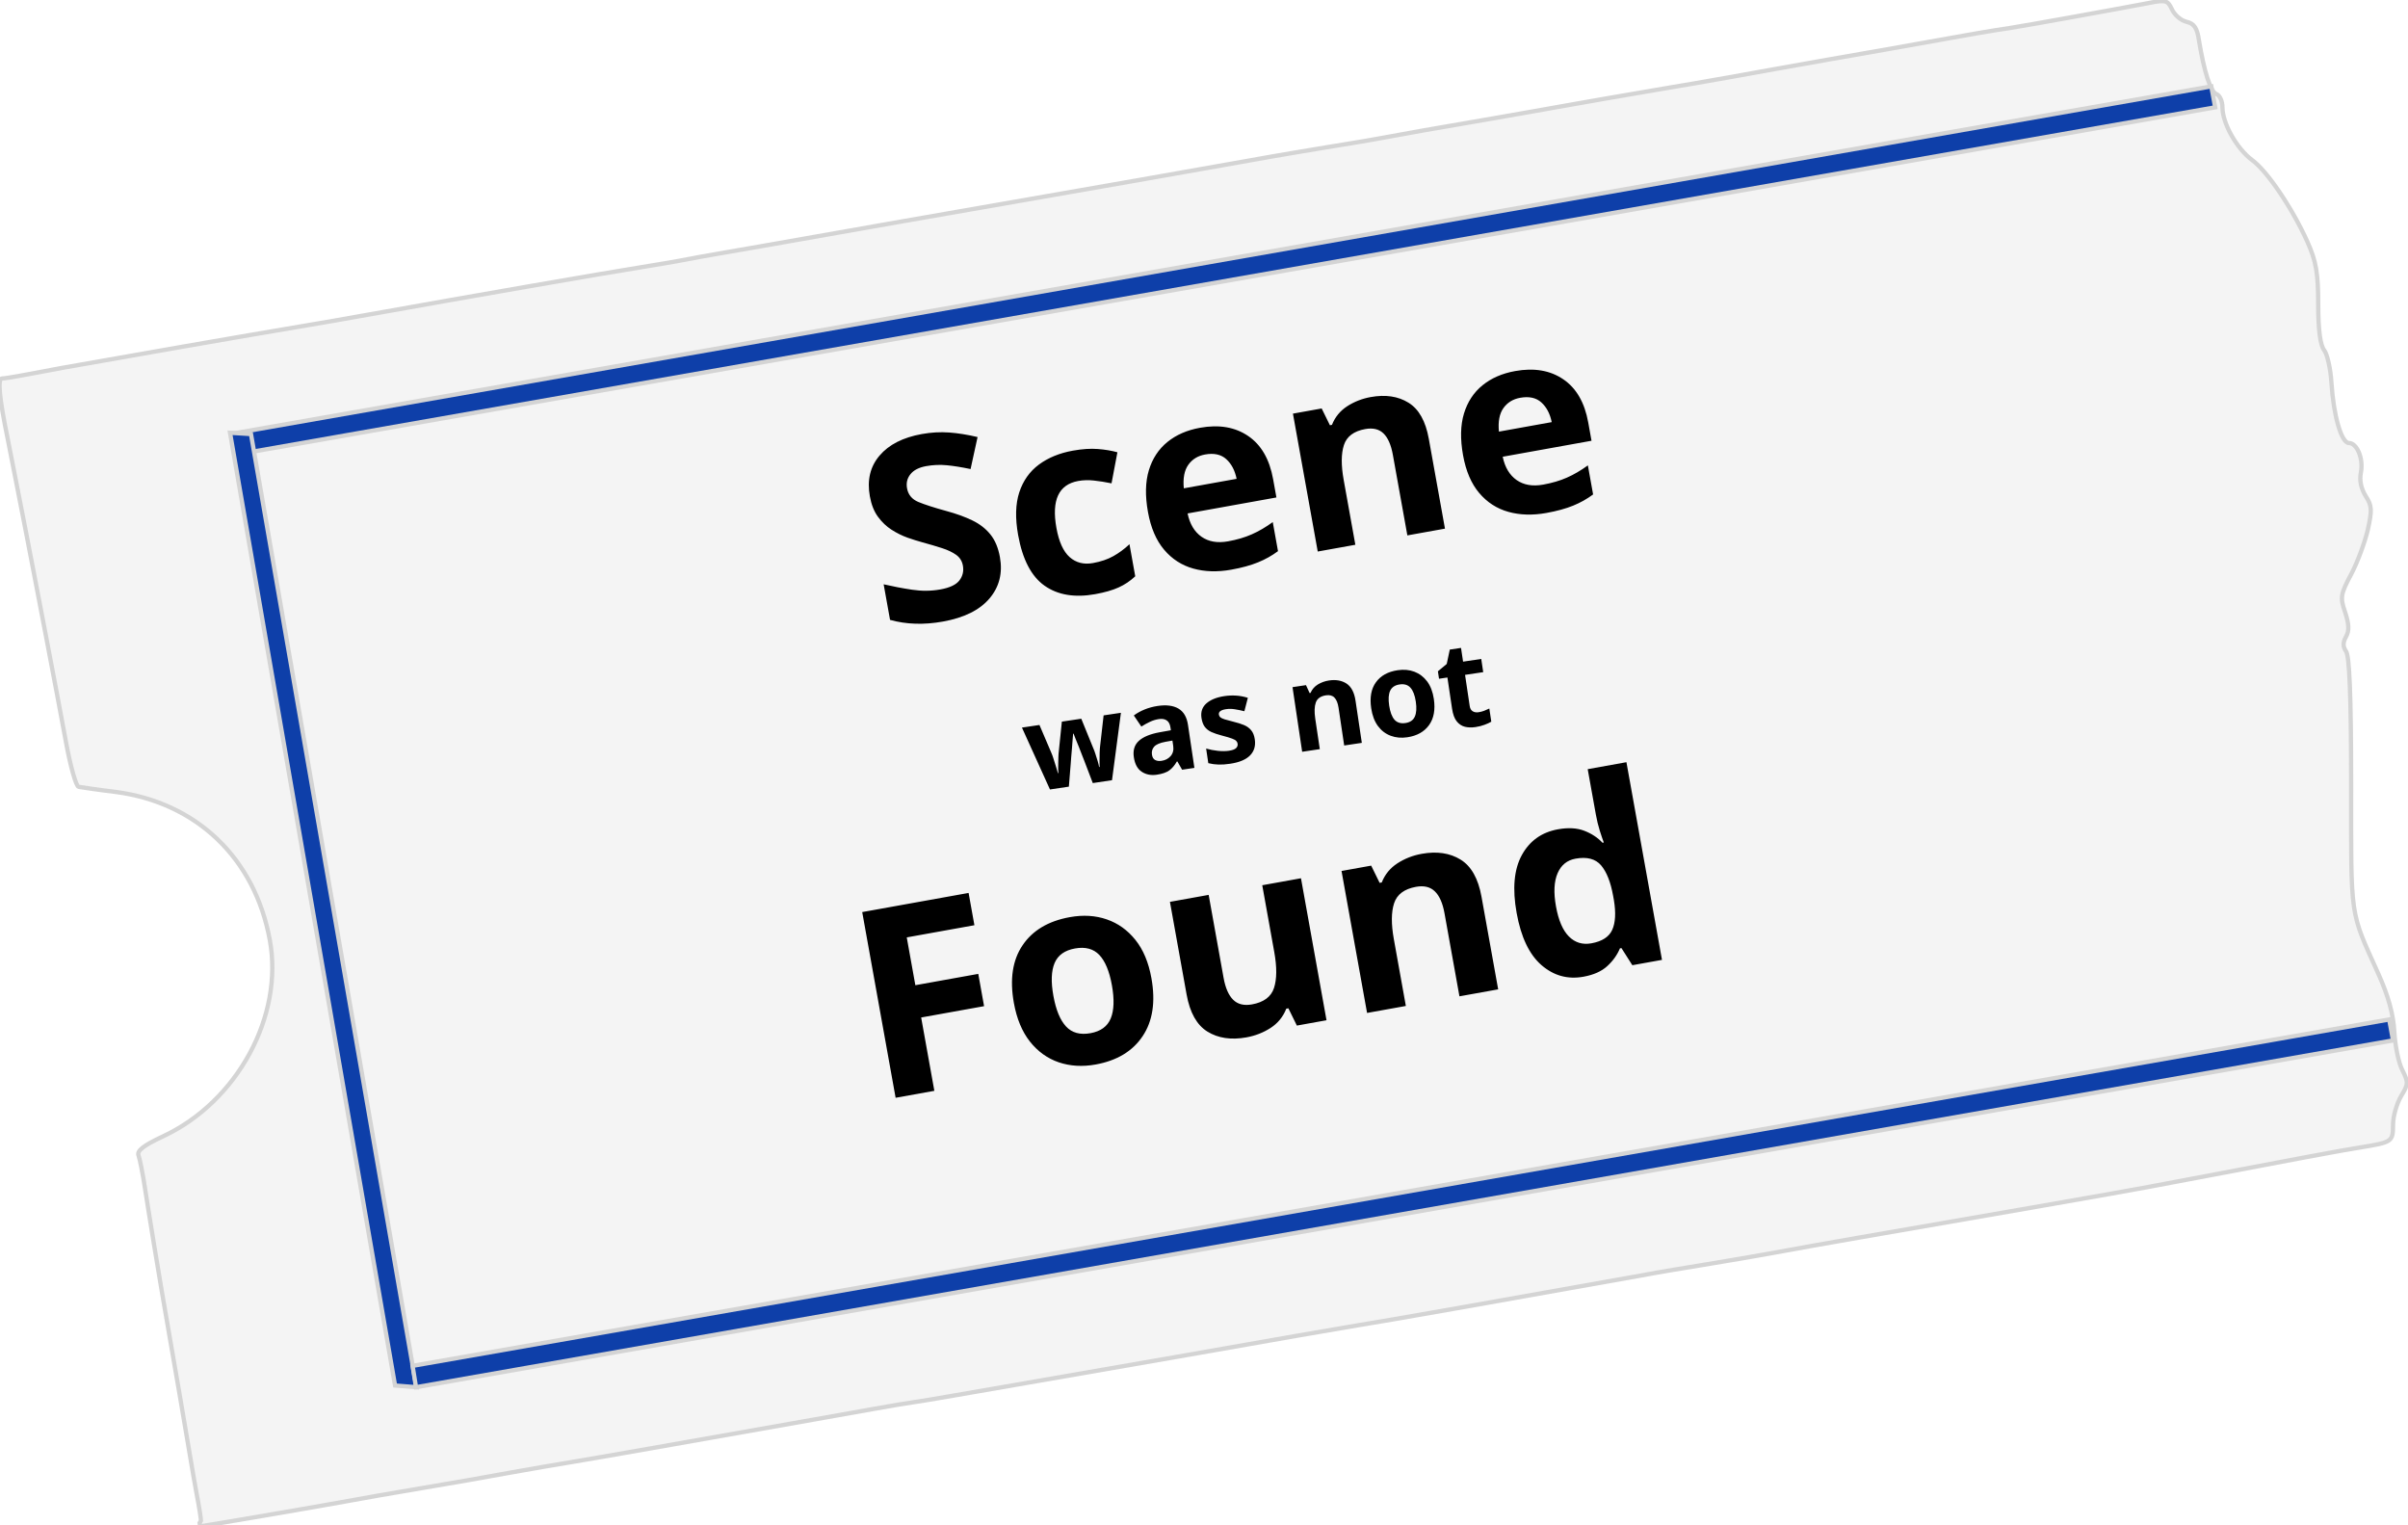
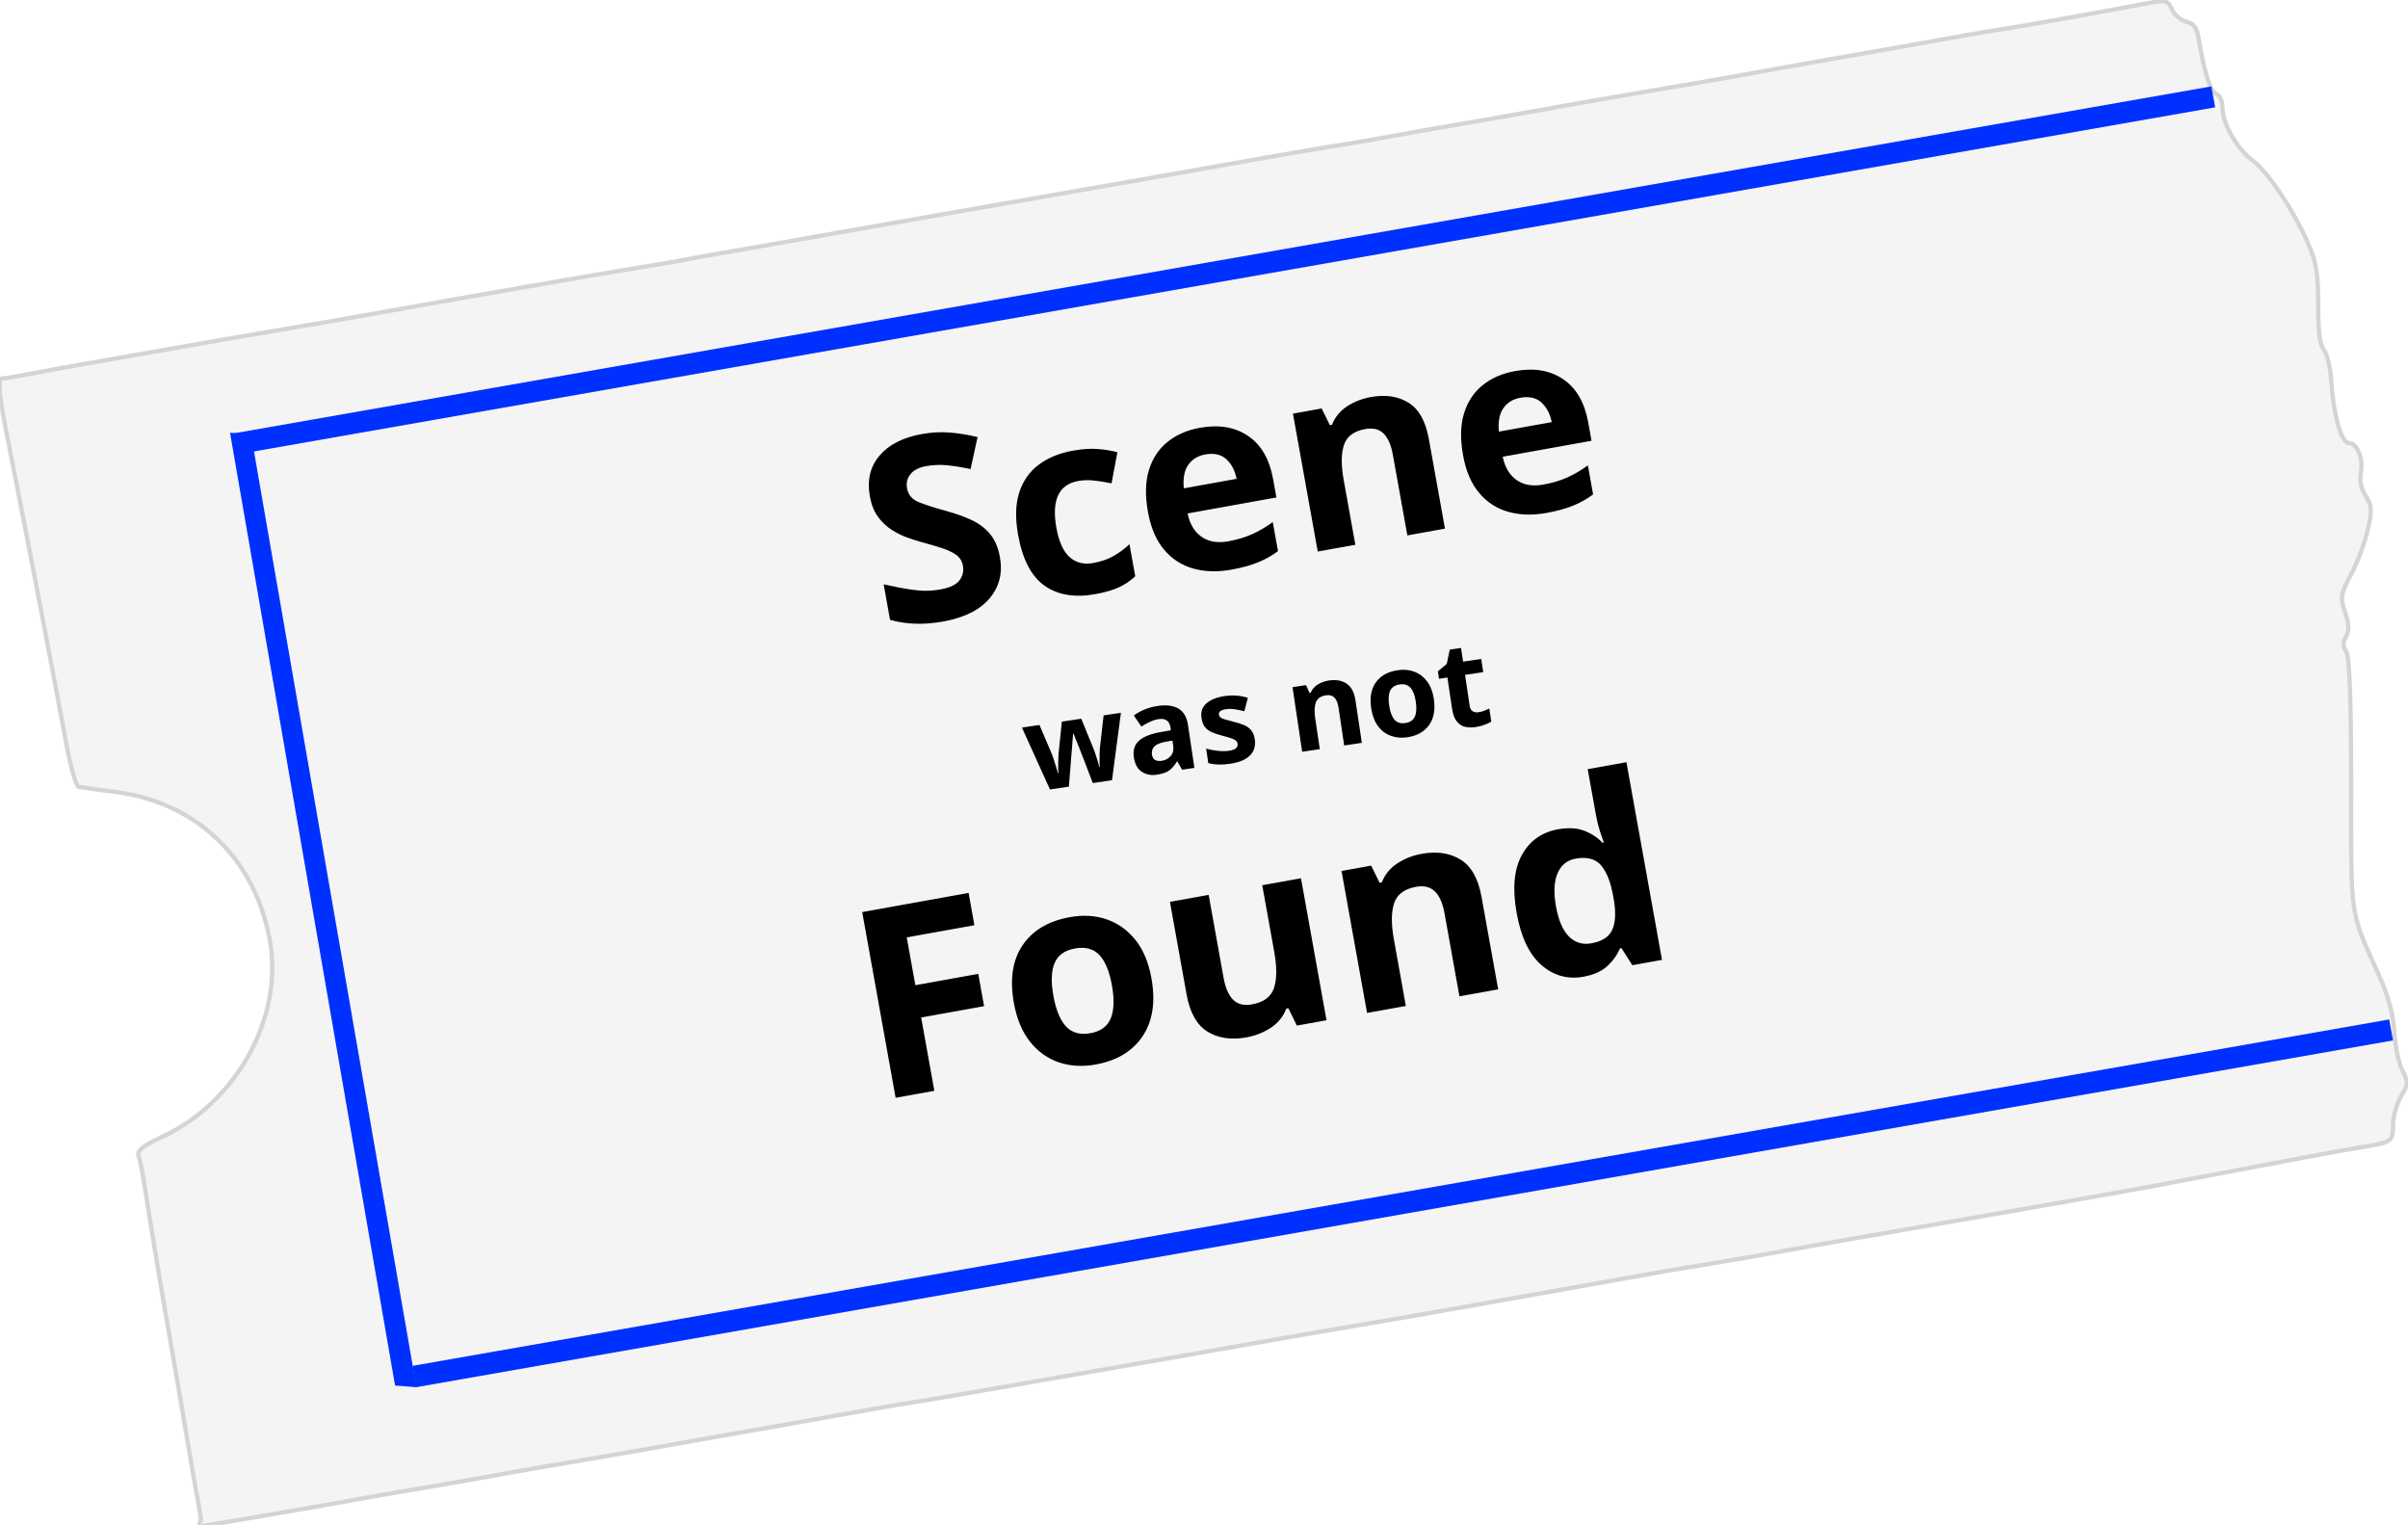
<svg xmlns="http://www.w3.org/2000/svg" id="svg3705" version="1.1" viewBox="0 0 563.2 356.4">
  <defs>
    <style>
-       .cls-1, .cls-2 {
-         fill: #0e3fa9;
+       .cls-1 {
+         font-size: 28px;
      }

-       .cls-1, .cls-3 {
-         stroke: #d4d4d4;
-         stroke-miterlimit: 10;
+       .cls-1, .cls-2, .cls-3, .cls-4, .cls-5, .cls-6 {
+         isolation: isolate;
      }

-       .cls-4 {
-         font-size: 61.8px;
-       }
- 
-       .cls-4, .cls-5, .cls-6 {
+       .cls-1, .cls-2, .cls-6 {
        fill: #000;
        font-family: TrajanPro-Bold, 'Trajan Pro';
        font-weight: 700;
      }

-       .cls-5 {
-         font-size: 28px;
+       .cls-2 {
+         font-size: 61.8px;
      }

-       .cls-2 {
+       .cls-3 {
+         fill: #0e3fa9;
        font-family: Blockletter, Blockletter;
        font-size: 84px;
      }

-       .cls-2, .cls-7 {
-         isolation: isolate;
+       .cls-4 {
+         display: none;
+       }
+ 
+       .cls-7 {
+         fill: #f4f4f4;
+         stroke: #d4d4d4;
+         stroke-miterlimit: 10;
+       }
+ 
+       .cls-8 {
+         fill: #0030ff;
+         stroke-width: 0px;
      }

      .cls-6 {
        font-size: 60px;
-       }
- 
-       .cls-7 {
-         display: none;
-       }
- 
-       .cls-3 {
-         fill: #f4f4f4;
      }
    </style>
  </defs>
  <g id="layer1">
    <g id="g4700">
      <g id="g4521">
-         <path id="path4523" class="cls-3" d="M47,355.6c0-.4-.4-3.2-1-6.2s-3.2-19-6.1-35.5-5.5-32.8-6-36.1-1.2-6.8-1.5-7.6c-.4-1.1,1.1-2.3,5.8-4.5,17.3-8.1,28.2-28.1,24.9-45.9-3.5-19.1-17.1-32.1-36-34.6-4.2-.5-8.1-1.1-8.7-1.2s-1.9-4.7-2.9-10.1c-1-5.4-3.1-16.6-4.7-24.9s-3.8-19.9-5-26-3-15.2-4-20.4c-2-9.7-2.4-14.1-1.3-14.1s6.7-1.1,14.2-2.5c13.4-2.4,44.4-7.8,55.2-9.6,3-.5,11.8-2,19.5-3.4,16.7-3,52.8-9.3,60.5-10.5,3-.5,8-1.3,11-1.9s10.7-1.9,17-3c24.9-4.4,46-8.1,57-10,26.5-4.6,38.3-6.7,57.5-10.1,6.6-1.2,14.5-2.5,17.5-3s9.4-1.5,14.2-2.4,12.7-2.3,17.5-3.1,12.6-2.2,17.2-3,12.3-2.2,17-3,11-1.9,14-2.4,9.5-1.6,14.5-2.5,15.5-2.8,23.5-4.2,19.5-3.4,25.5-4.5,13.5-2.4,16.5-2.8c5.6-.9,24.9-4.4,32.8-5.9,4-.8,4.4-.6,5.4,1.5.6,1.3,2.1,2.6,3.4,2.9,1.8.4,2.5,1.5,2.9,4.3,1.2,7.3,2.7,12.1,4.1,12.6.8.3,1.4,1.7,1.4,3.1,0,3.7,3.3,9.6,6.9,12.3,3.6,2.6,9.5,11.4,13,19.2,2,4.5,2.5,7.2,2.5,14.6,0,6,.5,9.6,1.4,10.7.7.9,1.5,4.3,1.7,7.7.5,7.6,2.3,14,4.1,14s3.4,3.5,2.8,6.8c-.4,1.9,0,3.8,1.1,5.6,1.5,2.3,1.5,3.3.5,7.9-.7,2.9-2.4,7.6-3.9,10.4-2.5,4.7-2.6,5.4-1.4,8.9.9,2.7,1,4.3.2,5.7-.8,1.4-.7,2.4,0,3.4.8,1,1.2,10.2,1.2,31,0,32.1-.4,29.4,6.4,44.5,2.3,5.1,3.5,9.5,3.7,13.5.2,3.3,1,7.3,1.9,9,1.4,2.8,1.4,3.2-.3,6-1,1.7-1.9,4.7-1.9,6.7,0,4-.2,4.1-7.5,5.3-3.9.6-15.7,2.8-43,8-7.1,1.4-22.5,4.1-34,6.1-39.2,6.8-48,8.3-60,10.5-6.6,1.2-14.5,2.5-17.5,3s-9.3,1.5-14,2.4c-33.6,6-59.6,10.6-66,11.6-3,.5-9.3,1.6-14,2.4s-17.5,3.1-28.5,5-28.1,4.9-38,6.6-20.5,3.6-23.5,4-13.4,2.3-23,4c-32.2,5.7-51.5,9.1-57,10-3,.5-9.6,1.6-14.5,2.5s-13.9,2.5-20,3.5-15.1,2.6-20,3.5c-9.5,1.7-31.8,5.5-32.2,5.5s-.2-.3-.3-.8h0Z" />
+         <path id="path4523" class="cls-7" d="M47,355.6c0-.4-.4-3.2-1-6.2s-3.2-19-6.1-35.5-5.5-32.8-6-36.1-1.2-6.8-1.5-7.6c-.4-1.1,1.1-2.3,5.8-4.5,17.3-8.1,28.2-28.1,24.9-45.9-3.5-19.1-17.1-32.1-36-34.6-4.2-.5-8.1-1.1-8.7-1.2s-1.9-4.7-2.9-10.1c-1-5.4-3.1-16.6-4.7-24.9s-3.8-19.9-5-26-3-15.2-4-20.4c-2-9.7-2.4-14.1-1.3-14.1s6.7-1.1,14.2-2.5c13.4-2.4,44.4-7.8,55.2-9.6,3-.5,11.8-2,19.5-3.4,16.7-3,52.8-9.3,60.5-10.5,3-.5,8-1.3,11-1.9s10.7-1.9,17-3c24.9-4.4,46-8.1,57-10,26.5-4.6,38.3-6.7,57.5-10.1,6.6-1.2,14.5-2.5,17.5-3s9.4-1.5,14.2-2.4,12.7-2.3,17.5-3.1,12.6-2.2,17.2-3,12.3-2.2,17-3,11-1.9,14-2.4,9.5-1.6,14.5-2.5,15.5-2.8,23.5-4.2,19.5-3.4,25.5-4.5,13.5-2.4,16.5-2.8c5.6-.9,24.9-4.4,32.8-5.9,4-.8,4.4-.6,5.4,1.5.6,1.3,2.1,2.6,3.4,2.9,1.8.4,2.5,1.5,2.9,4.3,1.2,7.3,2.7,12.1,4.1,12.6.8.3,1.4,1.7,1.4,3.1,0,3.7,3.3,9.6,6.9,12.3,3.6,2.6,9.5,11.4,13,19.2,2,4.5,2.5,7.2,2.5,14.6s.5,9.6,1.4,10.7c.7.9,1.5,4.3,1.7,7.7.5,7.6,2.3,14,4.1,14s3.4,3.5,2.8,6.8c-.4,1.9,0,3.8,1.1,5.6,1.5,2.3,1.5,3.3.5,7.9-.7,2.9-2.4,7.6-3.9,10.4-2.5,4.7-2.6,5.4-1.4,8.9.9,2.7,1,4.3.2,5.7s-.7,2.4,0,3.4c.8,1,1.2,10.2,1.2,31,0,32.1-.4,29.4,6.4,44.5,2.3,5.1,3.5,9.5,3.7,13.5.2,3.3,1,7.3,1.9,9,1.4,2.8,1.4,3.2-.3,6-1,1.7-1.9,4.7-1.9,6.7,0,4-.2,4.1-7.5,5.3-3.9.6-15.7,2.8-43,8-7.1,1.4-22.5,4.1-34,6.1-39.2,6.8-48,8.3-60,10.5-6.6,1.2-14.5,2.5-17.5,3s-9.3,1.5-14,2.4c-33.6,6-59.6,10.6-66,11.6-3,.5-9.3,1.6-14,2.4s-17.5,3.1-28.5,5-28.1,4.9-38,6.6-20.5,3.6-23.5,4-13.4,2.3-23,4c-32.2,5.7-51.5,9.1-57,10-3,.5-9.6,1.6-14.5,2.5s-13.9,2.5-20,3.5-15.1,2.6-20,3.5c-9.5,1.7-31.8,5.5-32.2,5.5s-.2-.3-.3-.8h0l.3-.5Z" />
      </g>
      <g id="g4695">
-         <polygon id="rect4604" class="cls-1" points="54.9 101.3 517.2 20.2 518.1 25.1 55.8 106.2 54.9 101.3" />
-         <polygon id="rect4606" class="cls-1" points="58.7 101.5 97.4 324.4 92.4 324 53.8 101.2 58.7 101.5" />
-         <polygon id="rect4657" class="cls-1" points="96.5 319.4 558.8 238.4 559.7 243.3 97.3 324.4 96.5 319.4" />
+         <polygon id="rect4604" class="cls-8" points="54.9 101.3 517.2 20.2 518.1 25.1 55.8 106.2 54.9 101.3" />
+         <polygon id="rect4606" class="cls-8" points="58.7 101.5 97.4 324.4 92.4 324 53.8 101.2 58.7 101.5" />
+         <polygon id="rect4657" class="cls-8" points="96.5 319.4 558.8 238.4 559.7 243.3 97.3 324.4 96.5 319.4" />
      </g>
    </g>
  </g>
-   <g class="cls-7">
-     <text class="cls-2" transform="translate(251.9 161.6) rotate(-9.8)">
-       <tspan x="0" y="0">Not</tspan>
+   <g class="cls-4">
+     <g class="cls-4">
+       <text class="cls-3" transform="translate(251.9 161.6) rotate(-9.8)">
+         <tspan x="0" y="0">Not</tspan>
+       </text>
+     </g>
+   </g>
+   <g class="cls-4">
+     <g class="cls-4">
+       <text class="cls-3" transform="translate(223.6 250.5) rotate(-9.8)">
+         <tspan x="0" y="0">found</tspan>
+       </text>
+     </g>
+   </g>
+   <g class="cls-5">
+     <text class="cls-6" transform="translate(205.8 147.4) rotate(-10.2)">
+       <tspan x="0" y="0">Scene</tspan>
    </text>
  </g>
-   <g class="cls-7">
-     <text class="cls-2" transform="translate(223.6 250.5) rotate(-9.8)">
-       <tspan x="0" y="0">found</tspan>
+   <g class="cls-5">
+     <text class="cls-1" transform="translate(241 185.3) rotate(-8.5)">
+       <tspan x="0" y="0">was not</tspan>
    </text>
  </g>
-   <text class="cls-6" transform="translate(205.8 147.4) rotate(-10.2)">
-     <tspan x="0" y="0">Scene</tspan>
-   </text>
-   <text class="cls-5" transform="translate(241 185.3) rotate(-8.5)">
-     <tspan x="0" y="0">was not</tspan>
-   </text>
-   <text class="cls-4" transform="translate(204 257.7) rotate(-10.2)">
-     <tspan x="0" y="0">Found</tspan>
-   </text>
+   <g class="cls-5">
+     <text class="cls-2" transform="translate(204 257.7) rotate(-10.2)">
+       <tspan x="0" y="0">Found</tspan>
+     </text>
+   </g>
</svg>
